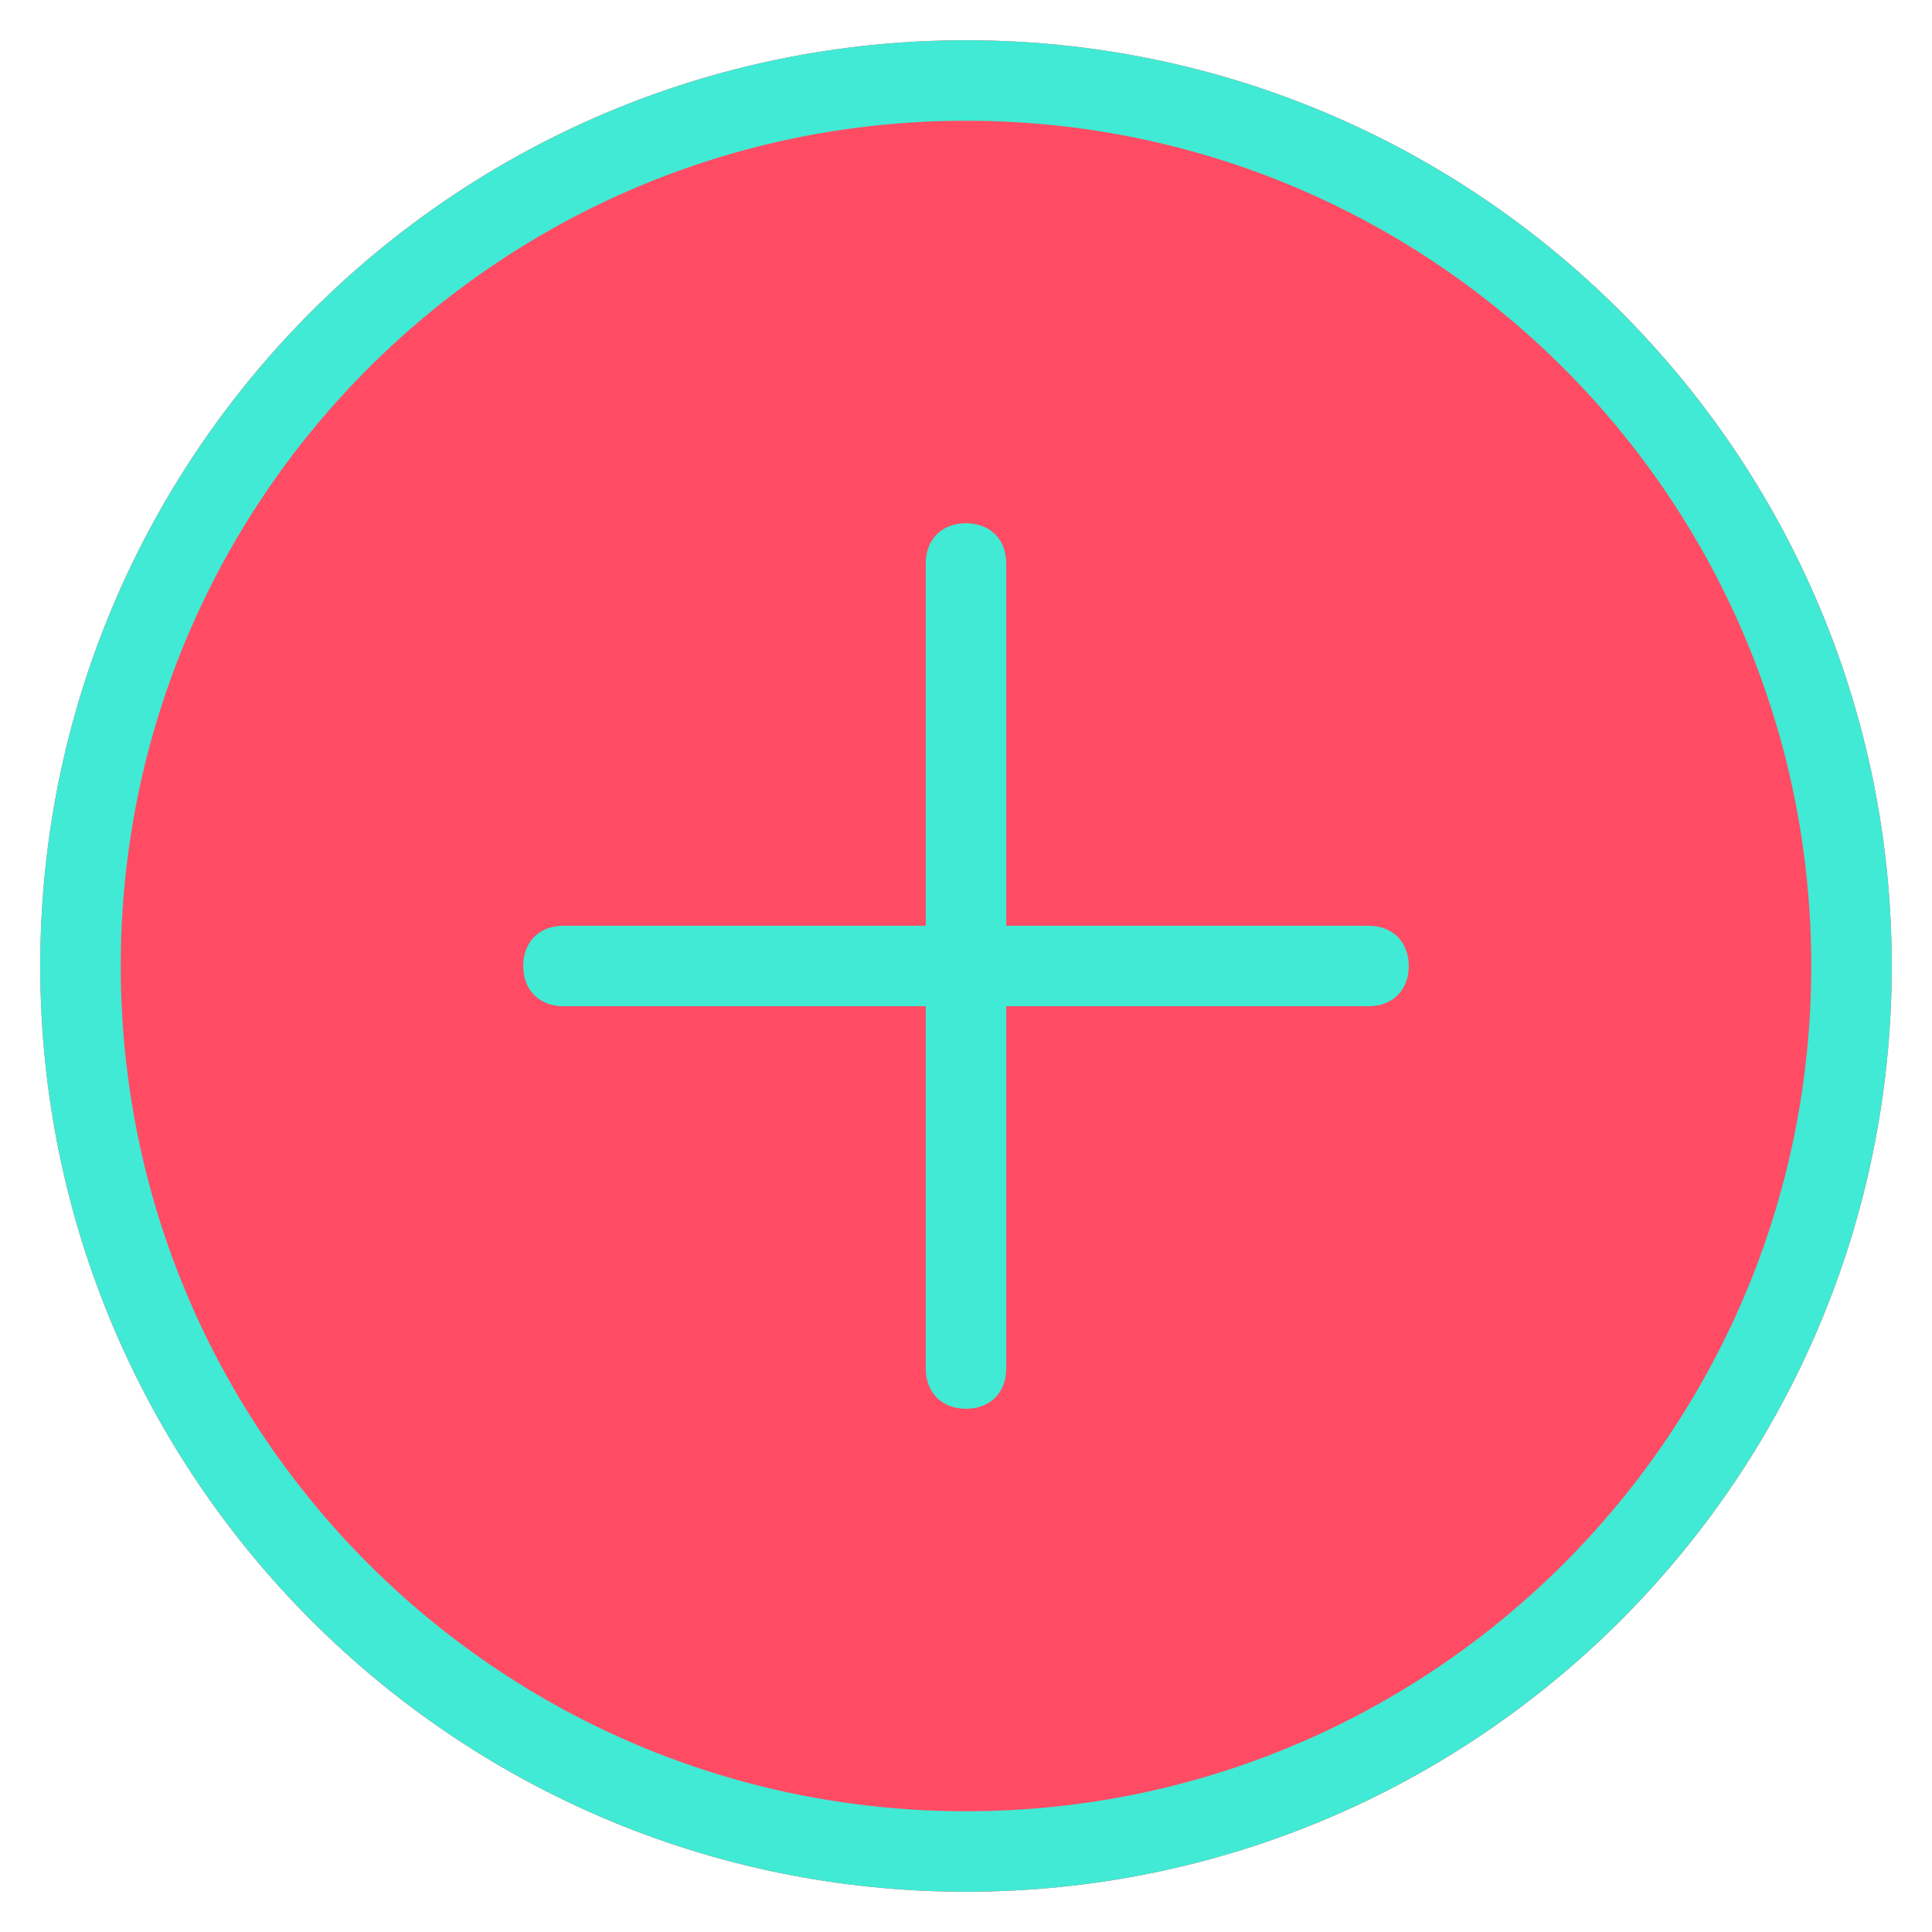
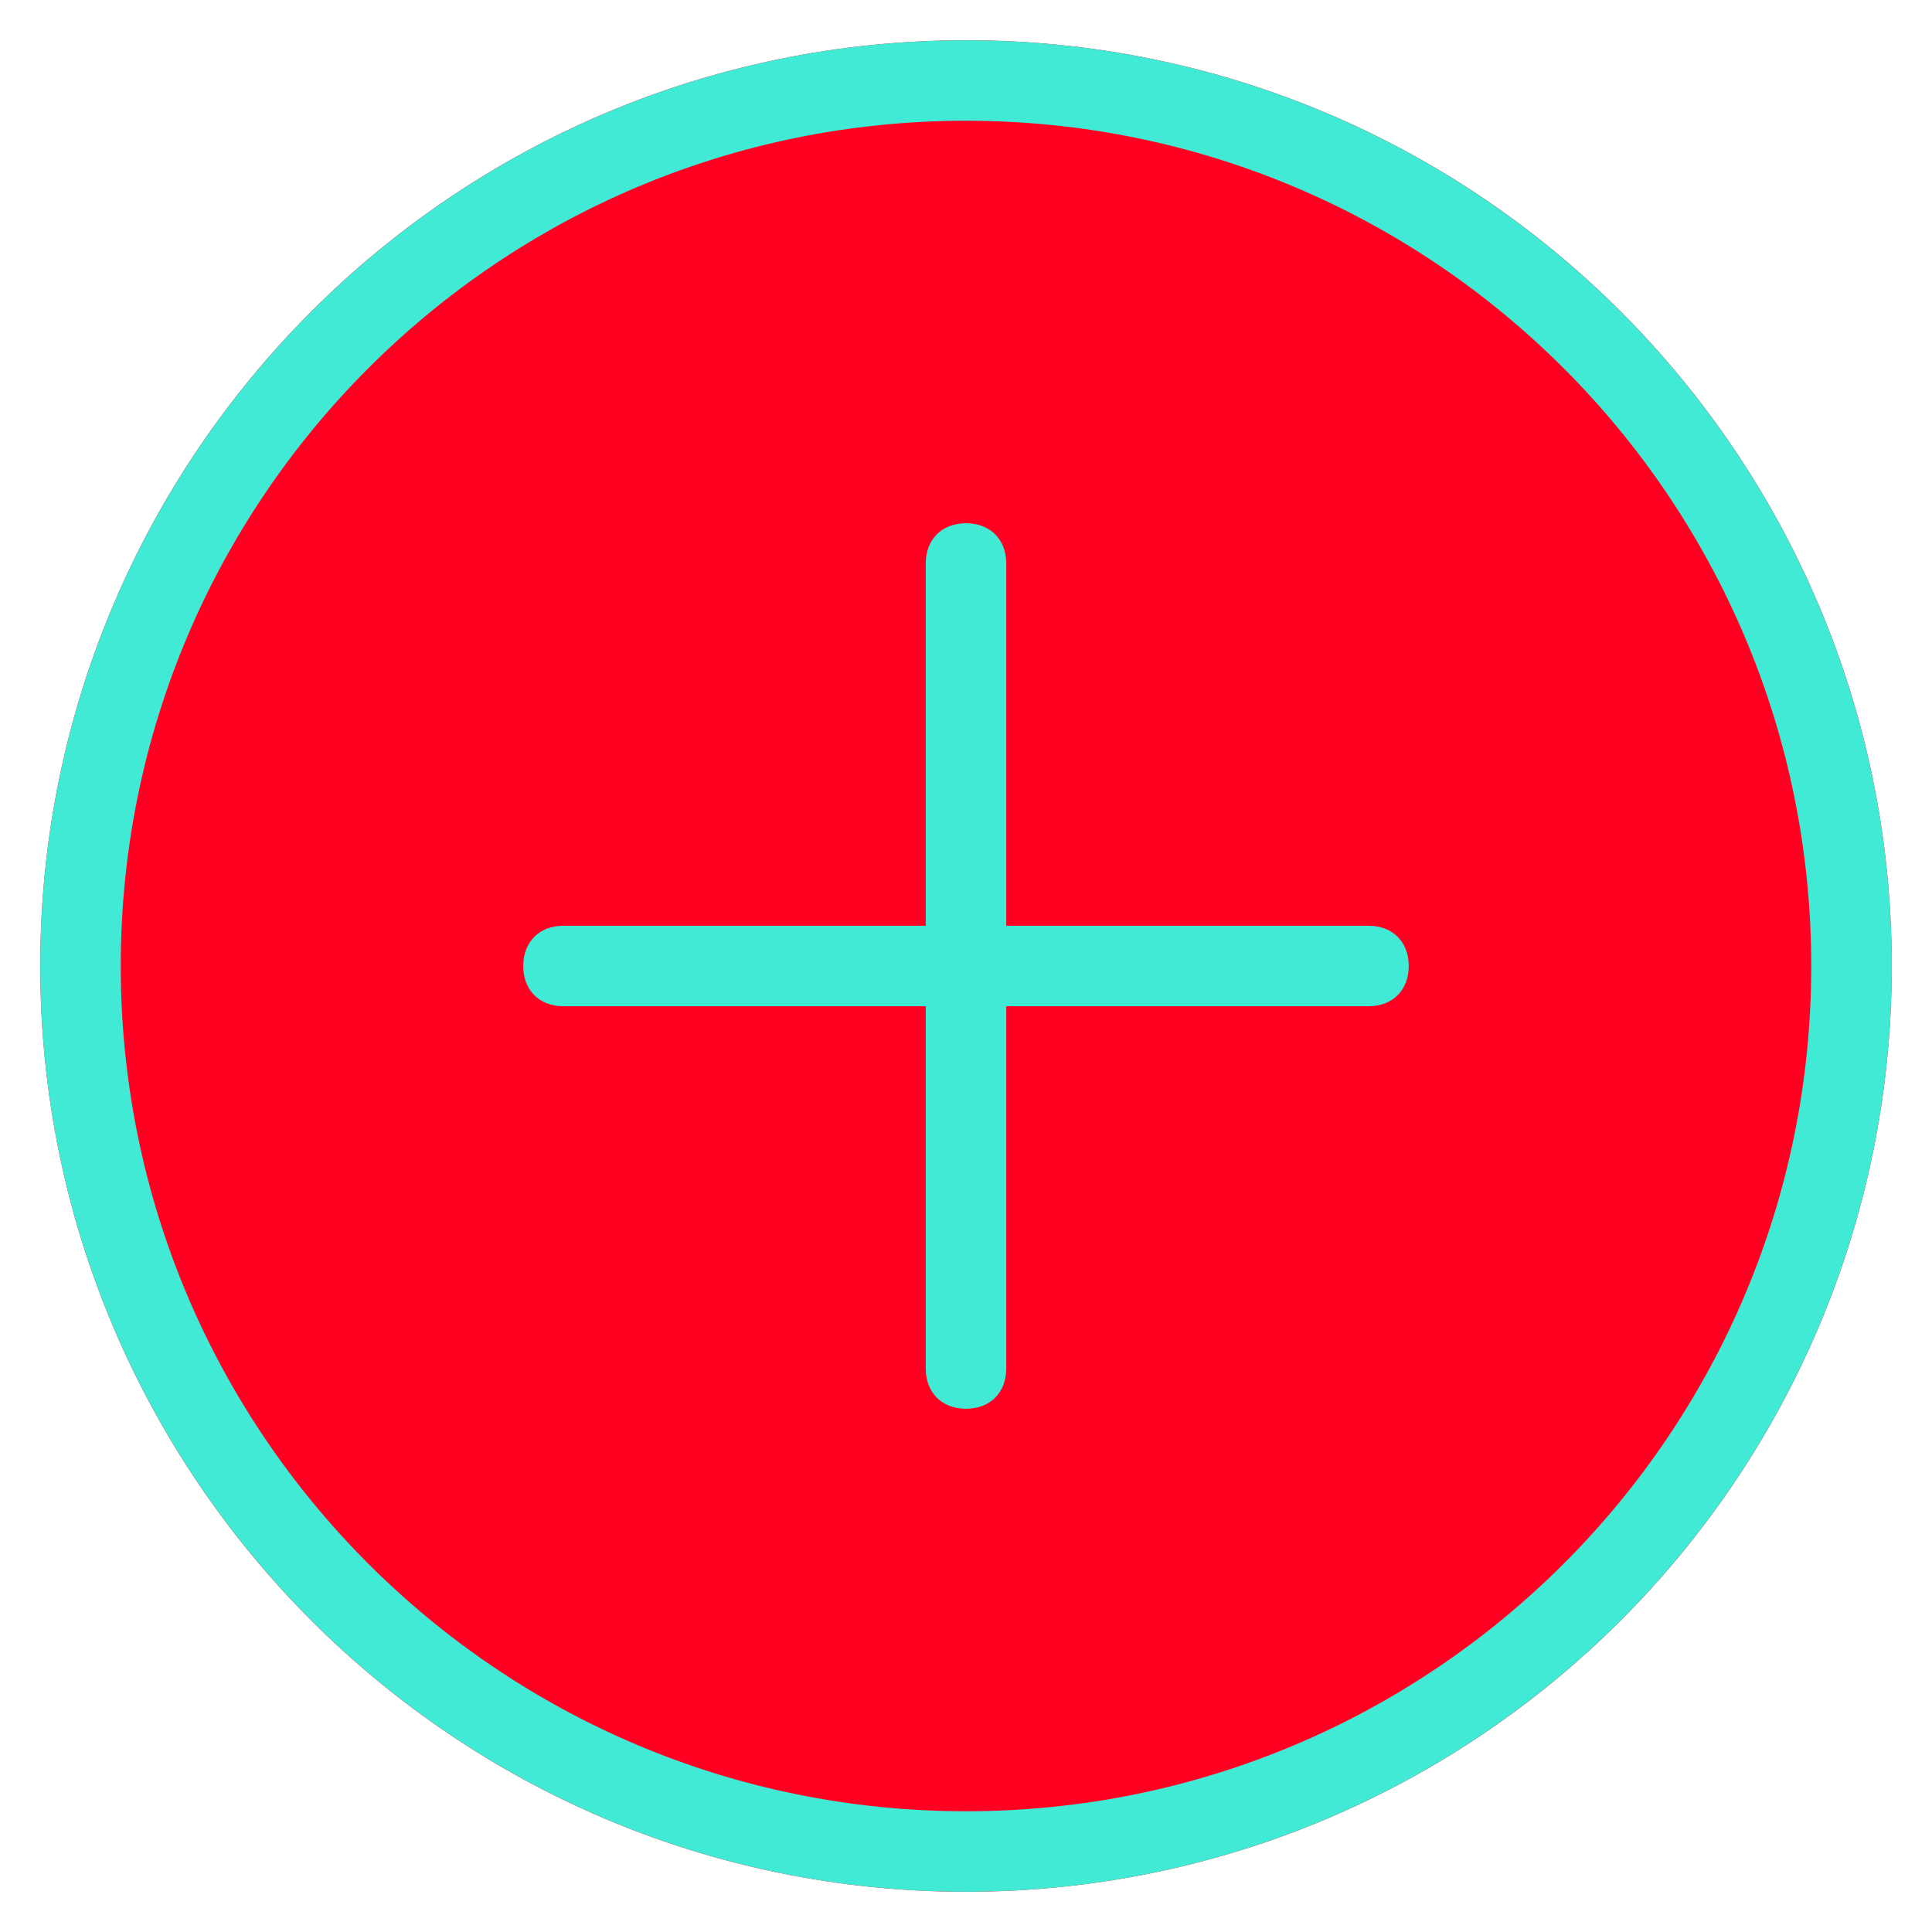
<svg xmlns="http://www.w3.org/2000/svg" version="1.1" id="Layer_1" x="0px" y="0px" viewBox="0 0 48 48" style="enable-background:new 0 0 48 48;" xml:space="preserve">
  <style type="text/css">
- 	.st0{opacity:0.7;fill:#FF0022;}
+ 	.st0{fill:#FF0022;enable-background:new    ;}
	.st1{fill:#41EAD4;}
</style>
  <circle class="st0" cx="24" cy="24" r="23" />
  <path class="st1" d="M34,23h-9v-9c0-0.6-0.4-1-1-1s-1,0.4-1,1v9h-9c-0.6,0-1,0.4-1,1s0.4,1,1,1h9v9c0,0.6,0.4,1,1,1s1-0.4,1-1v-9h9  c0.6,0,1-0.4,1-1S34.6,23,34,23z" />
  <path class="st1" d="M24,45C12.4,45,3,35.6,3,24S12.4,3,24,3s21,9.4,21,21S35.6,45,24,45z M24,1C11.3,1,1,11.3,1,24s10.3,23,23,23  s23-10.3,23-23S36.7,1,24,1z" />
</svg>
